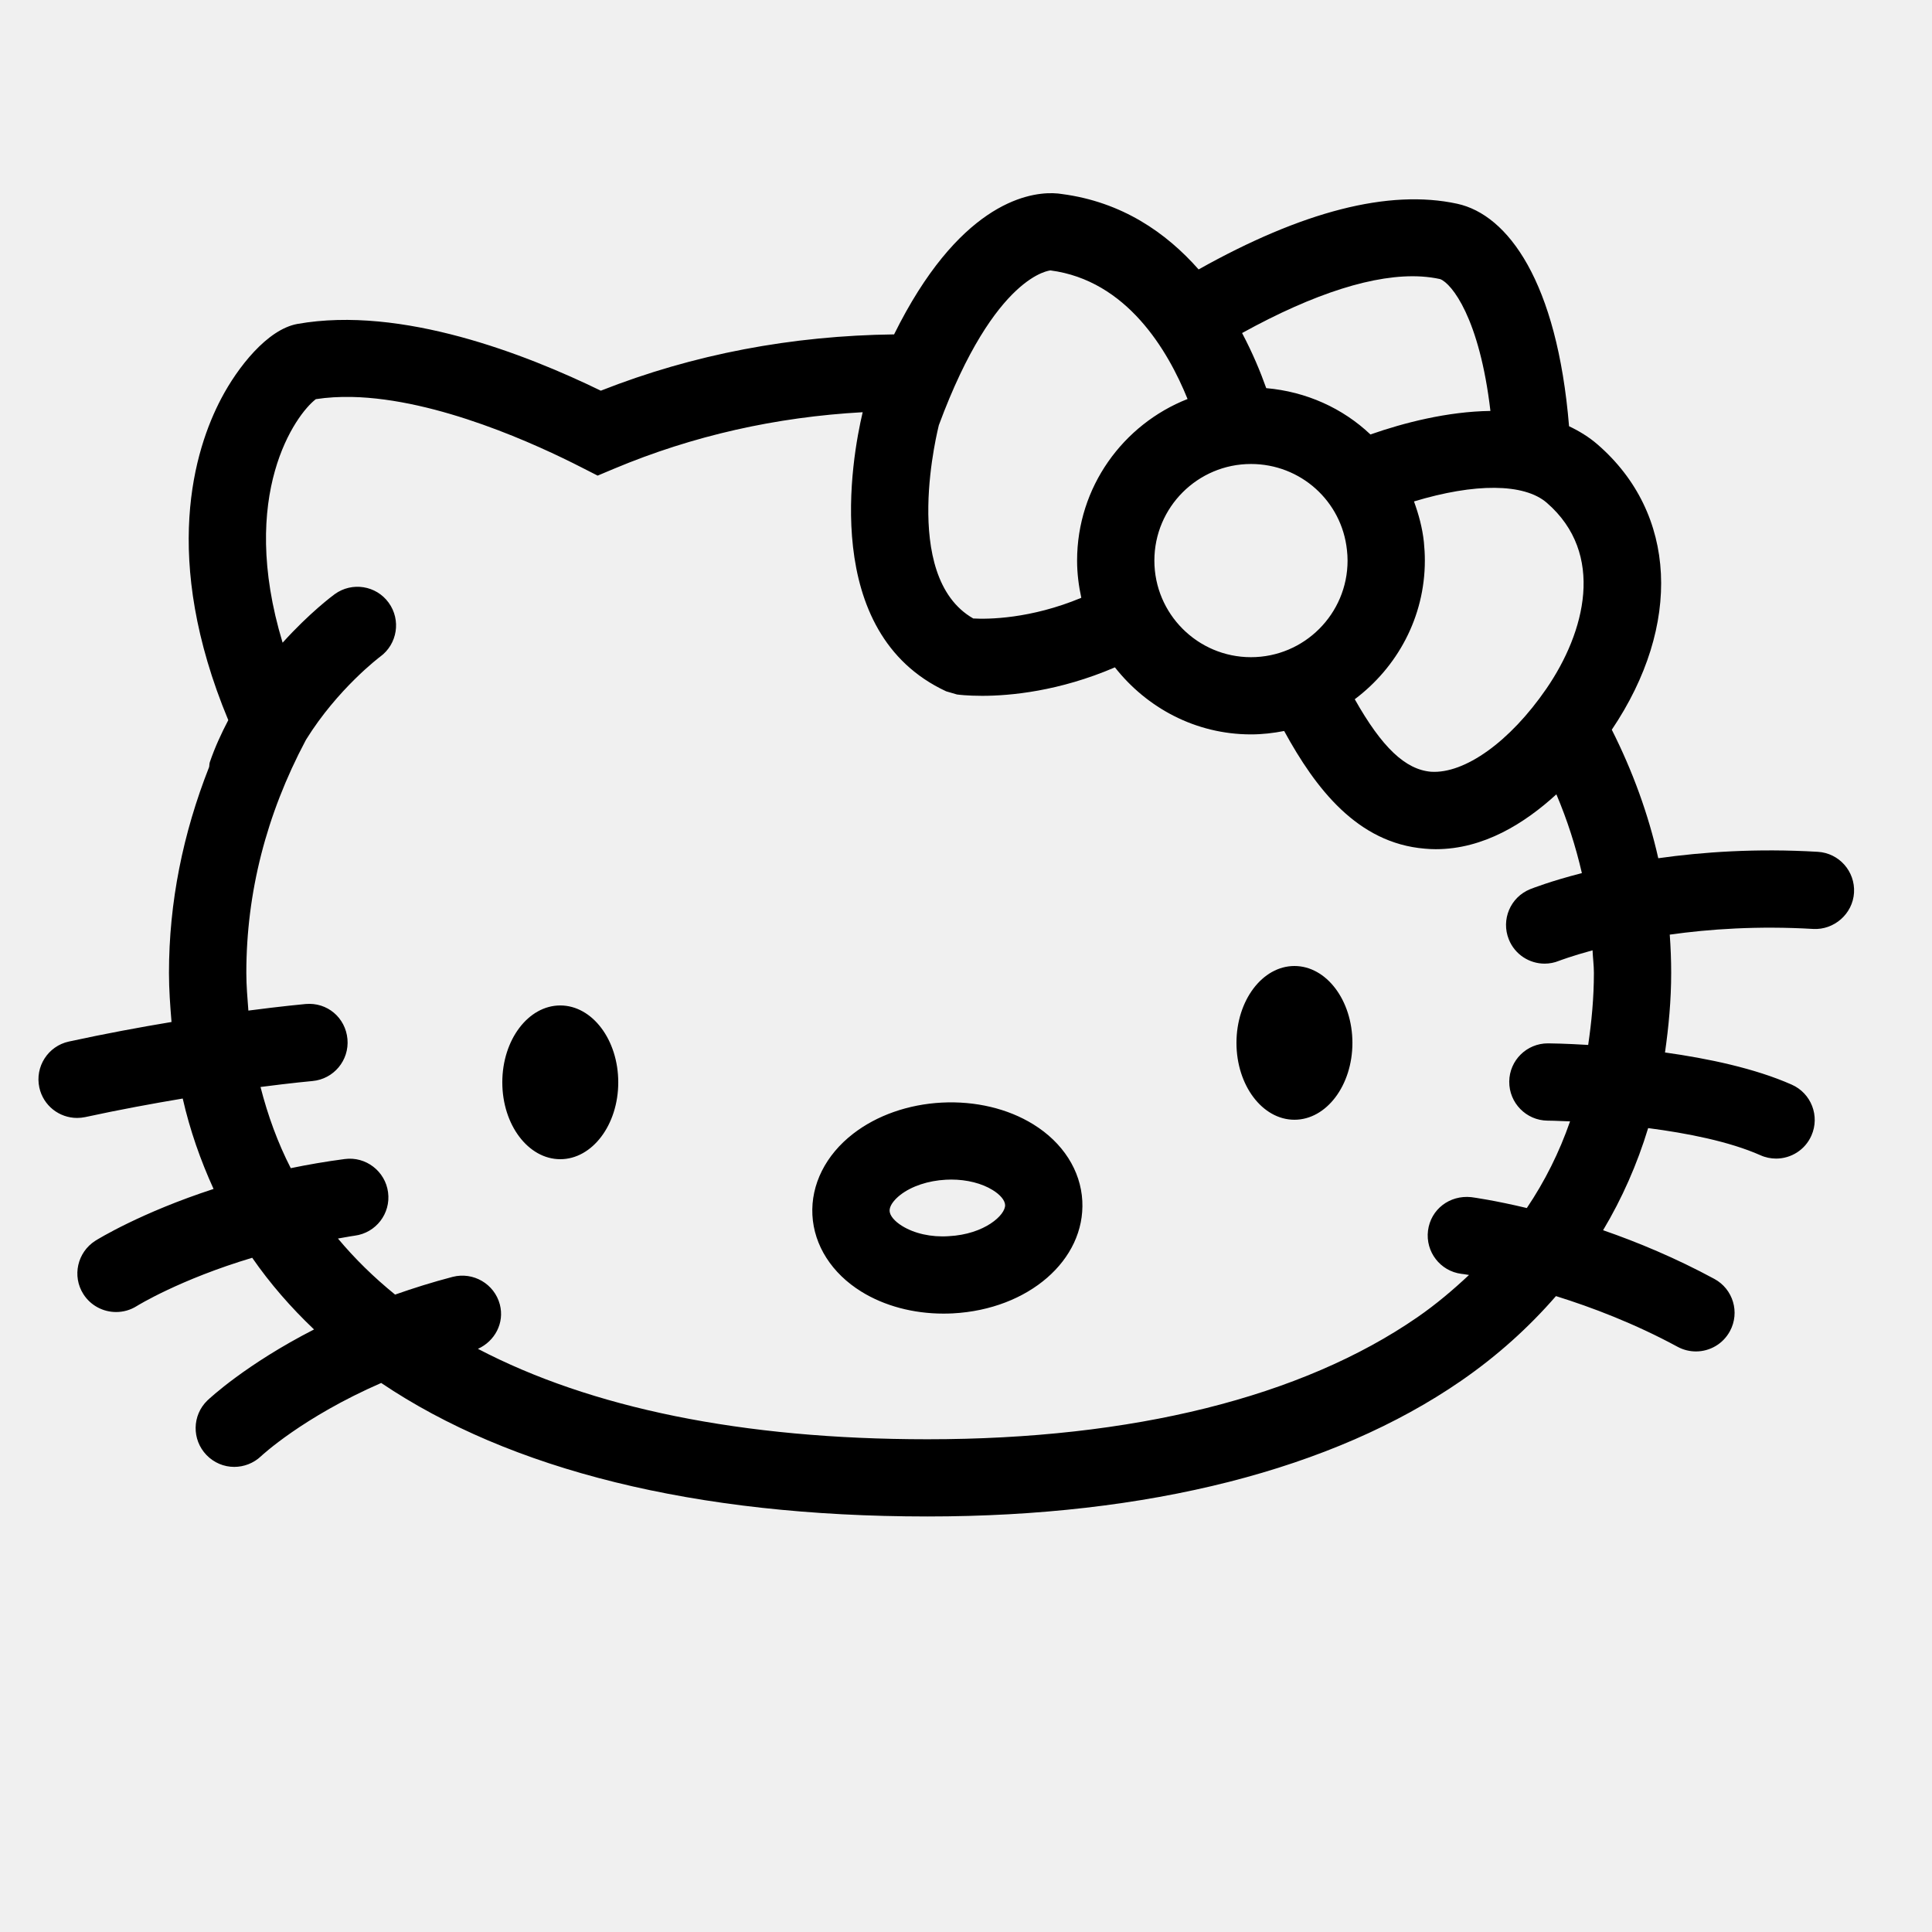
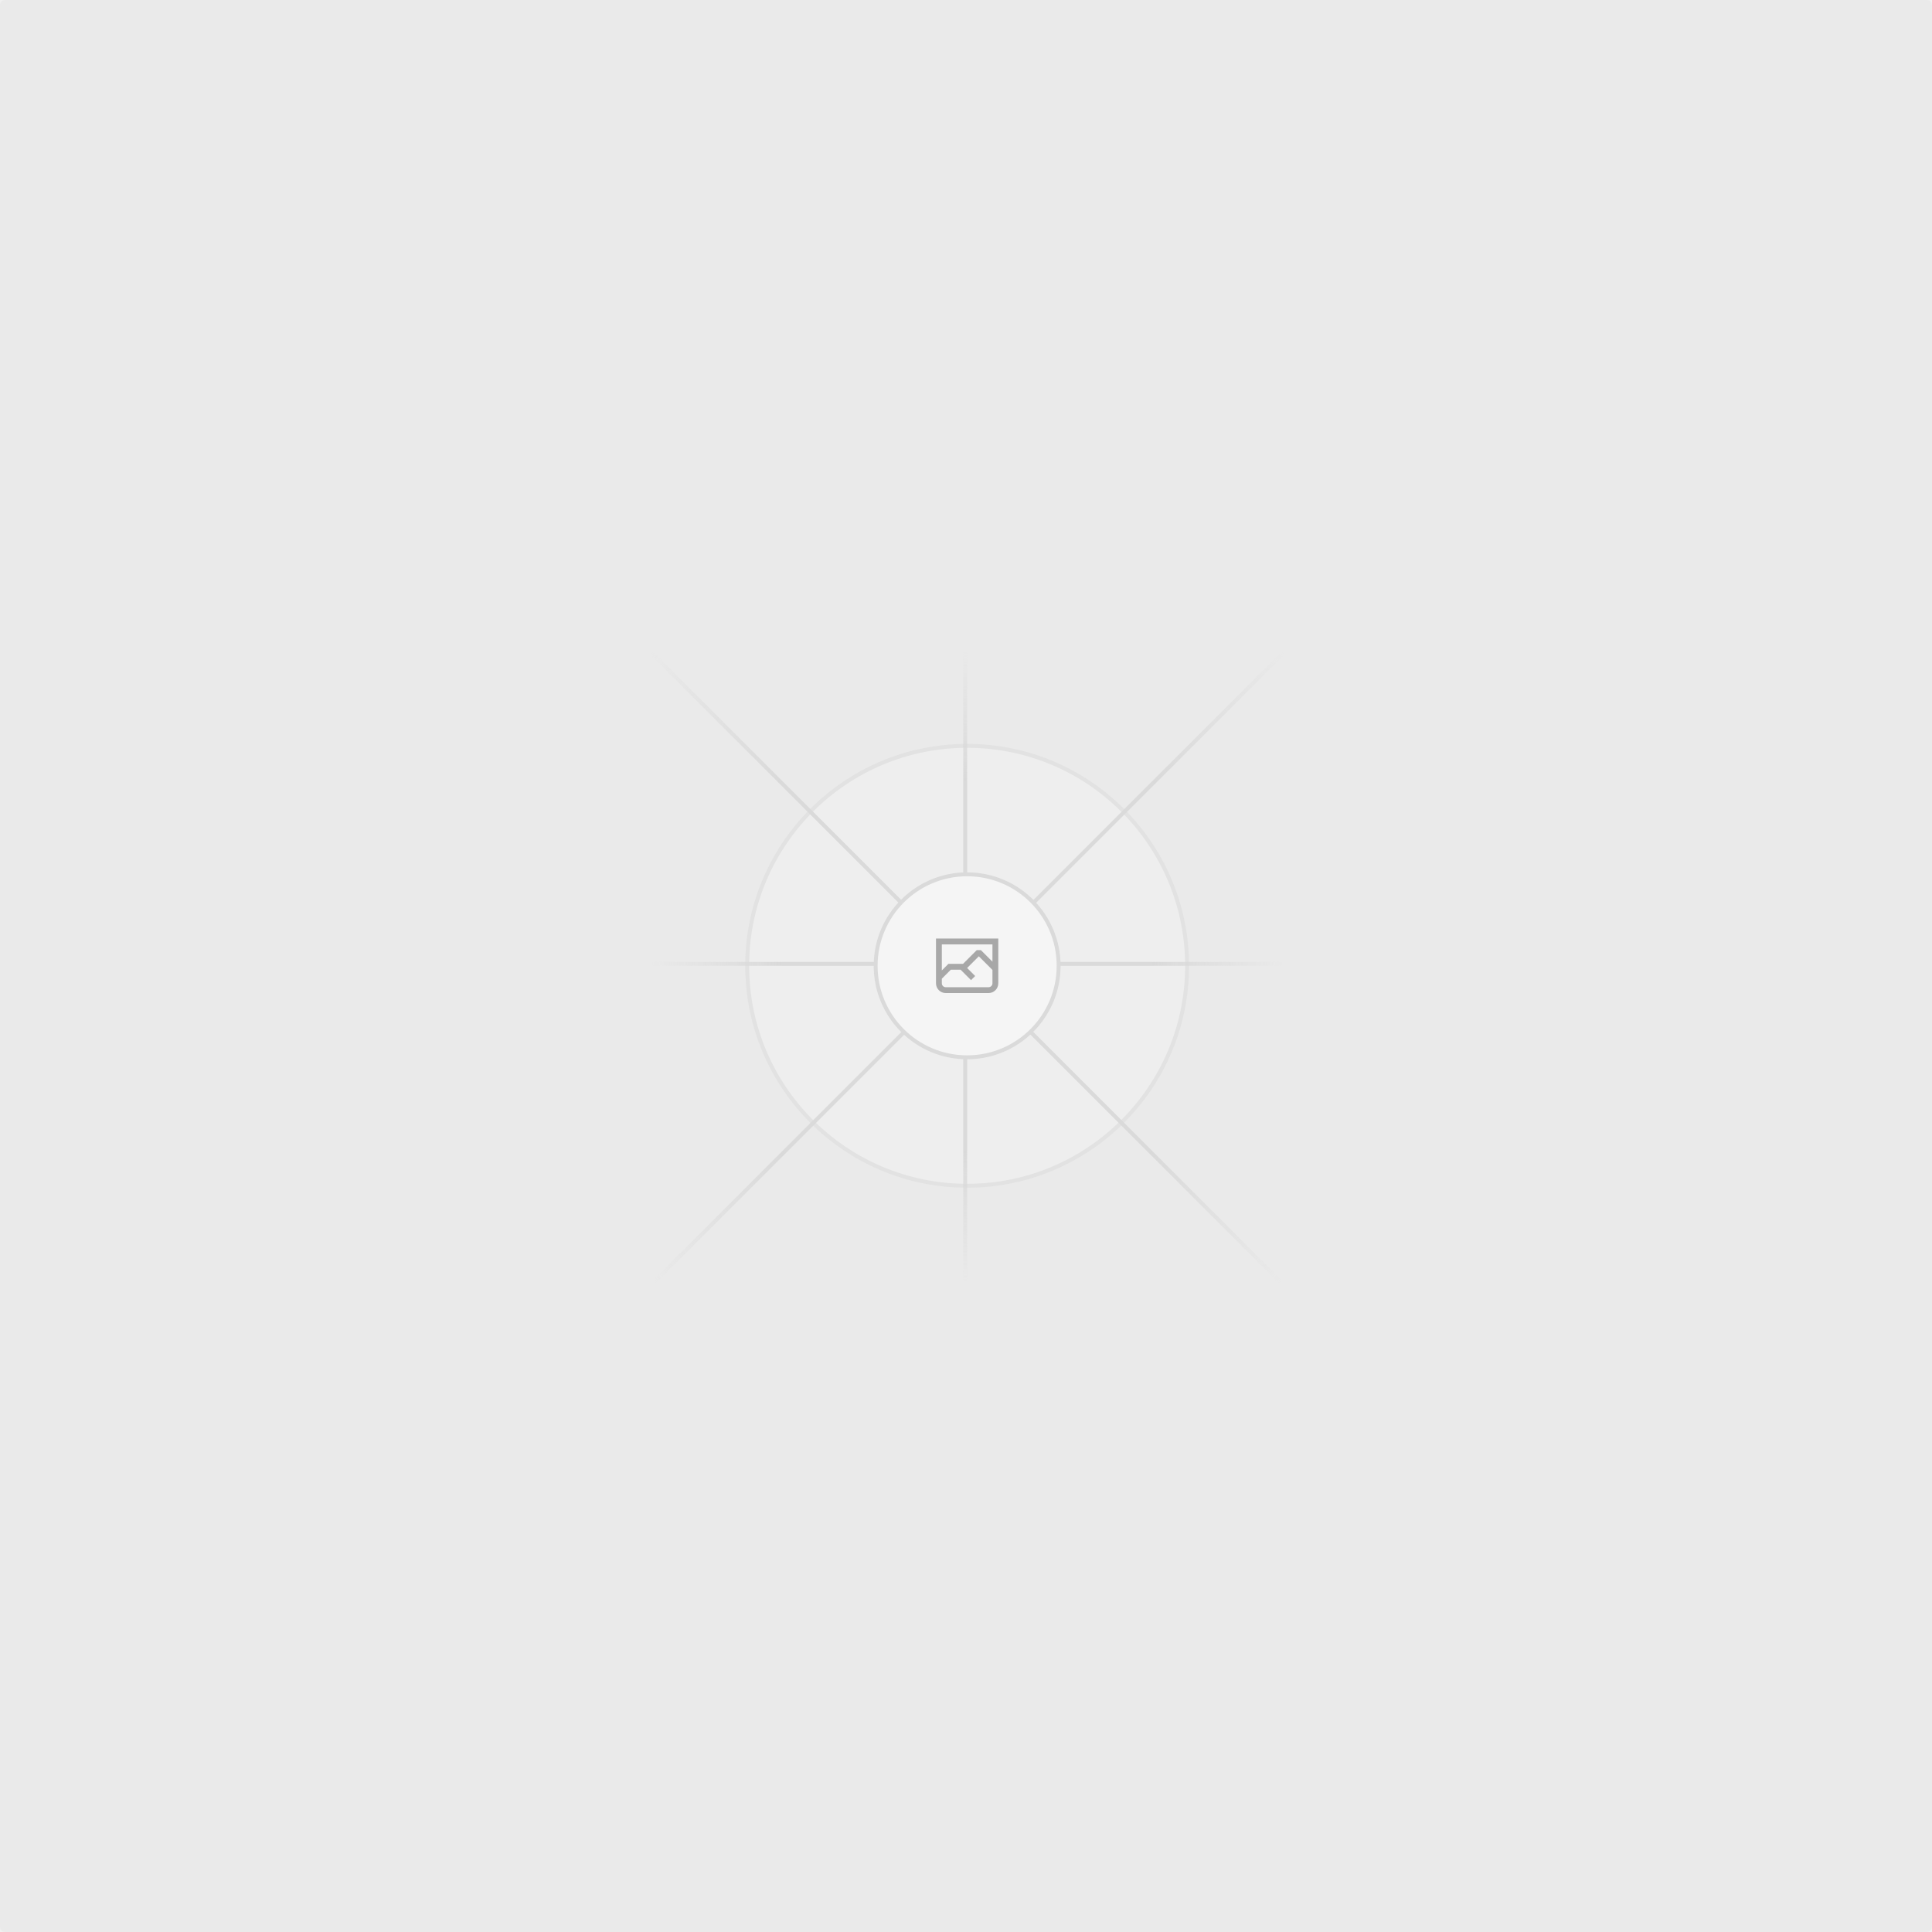
- <svg xmlns="http://www.w3.org/2000/svg" viewBox="0 0 50 50" width="100px" height="100px">
-   <path d="M 27.246 5 C 26.546 4.984 24.788 5.323 23.139 8.654 C 20.496 8.687 17.951 9.164 15.549 10.111 C 13.622 9.173 10.392 7.906 7.699 8.383 C 6.918 8.523 6.149 9.509 5.727 10.311 C 5.031 11.631 4.16 14.436 5.908 18.637 C 5.728 18.98 5.563 19.338 5.43 19.725 C 5.416 19.767 5.421 19.808 5.412 19.85 C 4.734 21.57 4.373 23.354 4.373 25.178 C 4.373 25.614 4.405 26.032 4.439 26.449 C 3.632 26.583 2.732 26.749 1.783 26.955 C 1.243 27.072 0.901 27.606 1.018 28.145 C 1.12 28.614 1.534 28.932 1.994 28.932 C 2.064 28.932 2.136 28.925 2.207 28.91 C 3.102 28.716 3.958 28.559 4.729 28.43 C 4.917 29.256 5.191 30.032 5.527 30.77 C 3.653 31.38 2.535 32.068 2.467 32.111 C 2.001 32.408 1.861 33.026 2.158 33.492 C 2.348 33.791 2.674 33.955 3.004 33.955 C 3.188 33.955 3.372 33.906 3.539 33.801 C 3.554 33.791 4.658 33.11 6.527 32.551 C 6.988 33.217 7.525 33.834 8.127 34.406 C 6.364 35.309 5.425 36.189 5.367 36.244 C 4.971 36.627 4.961 37.256 5.342 37.654 C 5.538 37.858 5.798 37.963 6.062 37.963 C 6.311 37.963 6.561 37.87 6.754 37.688 C 6.768 37.675 7.828 36.68 9.865 35.791 C 13.201 38.038 17.971 39.245 23.998 39.246 L 24.006 39.246 C 29.713 39.246 34.489 38.031 37.818 35.732 C 38.755 35.085 39.568 34.349 40.268 33.543 C 41.199 33.833 42.302 34.252 43.414 34.854 C 43.565 34.936 43.729 34.975 43.891 34.975 C 44.246 34.975 44.589 34.785 44.77 34.451 C 45.034 33.965 44.852 33.36 44.367 33.098 C 43.366 32.556 42.377 32.146 41.488 31.838 C 41.98 31.014 42.369 30.132 42.654 29.195 C 43.655 29.325 44.751 29.539 45.561 29.898 C 45.692 29.957 45.831 29.984 45.965 29.984 C 46.349 29.984 46.714 29.763 46.879 29.389 C 47.103 28.884 46.875 28.293 46.369 28.07 C 45.414 27.647 44.199 27.393 43.09 27.238 C 43.185 26.57 43.25 25.889 43.25 25.178 C 43.25 24.848 43.237 24.517 43.213 24.188 C 44.237 24.044 45.495 23.957 46.926 24.041 C 47.464 24.071 47.949 23.653 47.982 23.102 C 48.014 22.551 47.596 22.078 47.045 22.045 C 45.46 21.951 44.063 22.049 42.916 22.211 C 42.66 21.074 42.255 19.96 41.713 18.885 C 43.538 16.175 43.401 13.285 41.344 11.502 C 41.118 11.306 40.867 11.155 40.607 11.031 C 40.298 7.285 39.023 5.558 37.713 5.273 C 35.94 4.888 33.692 5.475 31.02 6.973 C 30.18 6.021 29.034 5.224 27.479 5.021 C 27.425 5.012 27.346 5.002 27.246 5 z M 27.184 6.998 C 29.163 7.257 30.224 9.067 30.734 10.326 C 29.064 10.984 27.875 12.607 27.875 14.508 C 27.875 14.839 27.916 15.16 27.984 15.471 C 26.667 16.02 25.566 16.028 25.188 16.006 C 23.271 14.914 24.301 11.004 24.297 11.004 C 25.76 7.051 27.208 7.002 27.184 6.998 z M 36.785 7.156 C 36.955 7.167 37.118 7.189 37.271 7.223 C 37.568 7.335 38.29 8.228 38.572 10.635 C 37.458 10.65 36.329 10.942 35.467 11.244 C 34.749 10.564 33.808 10.136 32.77 10.045 C 32.624 9.633 32.419 9.137 32.145 8.619 C 34.01 7.59 35.595 7.084 36.785 7.156 z M 9.102 10.273 C 11.332 10.319 13.929 11.523 15.053 12.098 L 15.467 12.309 L 15.895 12.129 C 17.931 11.275 20.085 10.792 22.326 10.668 C 22.045 11.857 21.221 16.374 24.486 17.891 L 24.766 17.973 C 24.795 17.977 25.032 18.008 25.418 18.008 C 26.146 18.008 27.414 17.89 28.854 17.271 C 29.679 18.319 30.943 19.006 32.377 19.006 C 32.671 19.006 32.955 18.972 33.234 18.918 C 34.049 20.41 35.131 21.819 36.871 21.963 C 36.968 21.972 37.063 21.977 37.158 21.977 C 38.396 21.977 39.462 21.305 40.279 20.557 C 40.562 21.225 40.78 21.906 40.939 22.596 C 40.125 22.804 39.649 22.993 39.6 23.012 C 39.088 23.219 38.842 23.802 39.049 24.314 C 39.206 24.703 39.579 24.939 39.975 24.939 C 40.1 24.939 40.227 24.915 40.35 24.865 C 40.359 24.862 40.668 24.743 41.215 24.594 C 41.223 24.79 41.25 24.982 41.25 25.178 C 41.25 25.826 41.19 26.442 41.102 27.043 C 40.514 27.007 40.118 27.002 40.068 27.002 L 40.059 27.002 C 39.511 27.002 39.065 27.441 39.059 27.99 C 39.054 28.542 39.497 28.996 40.049 29.002 C 40.058 29.002 40.278 29.004 40.633 29.021 C 40.355 29.822 39.981 30.57 39.514 31.264 C 38.677 31.064 38.128 30.989 38.076 30.982 C 37.513 30.924 37.028 31.299 36.957 31.846 C 36.887 32.394 37.272 32.896 37.82 32.967 C 37.824 32.967 37.899 32.976 38.018 32.996 C 37.607 33.381 37.171 33.752 36.682 34.09 C 33.689 36.157 29.306 37.248 24.006 37.248 L 23.998 37.248 C 19.199 37.247 15.284 36.434 12.369 34.908 C 12.805 34.711 13.061 34.239 12.936 33.76 C 12.795 33.226 12.248 32.909 11.715 33.045 C 11.185 33.184 10.69 33.34 10.225 33.504 C 9.675 33.058 9.181 32.574 8.746 32.053 C 8.894 32.03 9.03 32 9.182 31.979 C 9.73 31.907 10.116 31.405 10.043 30.857 C 9.971 30.311 9.467 29.922 8.92 29.996 C 8.432 30.06 7.966 30.141 7.525 30.232 C 7.188 29.575 6.932 28.872 6.742 28.131 C 7.566 28.024 8.074 27.978 8.086 27.977 C 8.636 27.927 9.041 27.442 8.992 26.891 C 8.942 26.341 8.473 25.932 7.906 25.984 C 7.856 25.989 7.306 26.039 6.428 26.154 C 6.404 25.832 6.375 25.513 6.375 25.178 C 6.375 23.105 6.891 21.082 7.908 19.166 L 7.928 19.131 C 8.739 17.827 9.82 17.008 9.84 16.994 C 10.285 16.669 10.383 16.044 10.059 15.598 C 9.735 15.15 9.109 15.053 8.662 15.377 C 8.614 15.412 8.012 15.859 7.314 16.633 C 6.15 12.791 7.66 10.72 8.174 10.33 C 8.472 10.284 8.783 10.267 9.102 10.273 z M 32.375 12.008 C 33.657 12.008 34.725 12.966 34.859 14.236 C 34.869 14.324 34.875 14.417 34.875 14.508 C 34.875 15.887 33.754 17.008 32.375 17.008 C 30.996 17.008 29.875 15.887 29.875 14.508 C 29.875 13.129 30.996 12.008 32.375 12.008 z M 38.682 12.625 C 39.272 12.63 39.738 12.758 40.031 13.012 C 41.554 14.332 41.024 16.363 40.02 17.824 C 39.074 19.2 37.906 20.027 37.037 19.973 C 36.373 19.917 35.767 19.348 35.061 18.096 C 36.156 17.274 36.875 15.977 36.875 14.506 C 36.875 14.345 36.866 14.186 36.85 14.027 C 36.811 13.658 36.715 13.312 36.594 12.977 C 37.379 12.74 38.091 12.62 38.682 12.625 z M 33.5 25 A 1.5 1.989 0 1 0 33.5 28.979 A 1.5 1.989 0 1 0 33.5 25 z M 14.5 26.021 A 1.5 1.989 0 1 0 14.5 30 A 1.5 1.989 0 1 0 14.5 26.021 z M 24.375 28.535 C 23.508 28.58 22.692 28.866 22.078 29.342 C 21.368 29.891 20.984 30.657 21.025 31.445 C 21.066 32.233 21.529 32.956 22.293 33.428 C 22.891 33.798 23.638 33.996 24.418 33.996 C 24.499 33.996 24.579 33.994 24.66 33.99 C 26.618 33.886 28.089 32.608 28.01 31.08 C 27.969 30.292 27.507 29.57 26.742 29.098 C 26.083 28.69 25.244 28.491 24.375 28.535 z M 24.617 30.527 C 25.025 30.527 25.411 30.625 25.691 30.799 C 25.886 30.919 26.006 31.063 26.012 31.184 C 26.025 31.442 25.482 31.944 24.555 31.992 C 24.097 32.024 23.658 31.921 23.346 31.727 C 23.151 31.607 23.029 31.461 23.023 31.34 C 23.016 31.219 23.122 31.063 23.303 30.922 C 23.593 30.698 24.022 30.555 24.48 30.531 C 24.526 30.528 24.572 30.527 24.617 30.527 z" />
+ <svg xmlns="http://www.w3.org/2000/svg" width="1200" height="1200" fill="none">
+   <rect width="1200" height="1200" fill="#EAEAEA" rx="3" />
+   <g opacity=".5">
+     <g opacity=".5">
+       <path fill="#FAFAFA" d="M600.709 736.5c-75.454 0-136.621-61.167-136.621-136.62 0-75.454 61.167-136.621 136.621-136.621 75.453 0 136.62 61.167 136.62 136.621 0 75.453-61.167 136.62-136.62 136.62Z" />
+       <path stroke="#C9C9C9" stroke-width="2.418" d="M600.709 736.5c-75.454 0-136.621-61.167-136.621-136.62 0-75.454 61.167-136.621 136.621-136.621 75.453 0 136.62 61.167 136.62 136.621 0 75.453-61.167 136.62-136.62 136.62Z" />
+     </g>
+     <path stroke="url(#a)" stroke-width="2.418" d="M0-1.209h553.581" transform="scale(1 -1) rotate(45 1163.11 91.165)" />
+     <path stroke="url(#b)" stroke-width="2.418" d="M404.846 598.671h391.726" />
+     <path stroke="url(#c)" stroke-width="2.418" d="M599.5 795.742V404.017" />
+     <path stroke="url(#d)" stroke-width="2.418" d="m795.717 796.597-391.441-391.44" />
+     <path fill="#fff" d="M600.709 656.704c-31.384 0-56.825-25.441-56.825-56.824 0-31.384 25.441-56.825 56.825-56.825 31.383 0 56.824 25.441 56.824 56.825 0 31.383-25.441 56.824-56.824 56.824Z" />
+     <g clip-path="url(#e)">
+       <path fill="#666" fill-rule="evenodd" d="M616.426 586.58h-31.434v16.176l3.553-3.554.531-.531h9.068l.074-.074 8.463-8.463h2.565l7.18 7.181V586.58Zm-15.715 14.654 3.698 3.699 1.283 1.282-2.565 2.565-1.282-1.283-5.2-5.199h-6.066l-5.514 5.514-.073.073v2.876a2.418 2.418 0 0 0 2.418 2.418h26.598a2.418 2.418 0 0 0 2.418-2.418v-8.317l-8.463-8.463-7.181 7.181-.071.072Zm-19.347 5.442v4.085a6.045 6.045 0 0 0 6.046 6.045h26.598a6.044 6.044 0 0 0 6.045-6.045v-7.108l1.356-1.355-1.282-1.283-.074-.073v-17.989h-38.689v23.43l-.146.146.146.147Z" clip-rule="evenodd" />
+     </g>
+     <path stroke="#C9C9C9" stroke-width="2.418" d="M600.709 656.704c-31.384 0-56.825-25.441-56.825-56.824 0-31.384 25.441-56.825 56.825-56.825 31.383 0 56.824 25.441 56.824 56.825 0 31.383-25.441 56.824-56.824 56.824Z" />
+   </g>
+   <defs>
+     <linearGradient id="a" x1="554.061" x2="-.48" y1=".083" y2=".087" gradientUnits="userSpaceOnUse">
+       <stop stop-color="#C9C9C9" stop-opacity="0" />
+       <stop offset=".208" stop-color="#C9C9C9" />
+       <stop offset=".792" stop-color="#C9C9C9" />
+       <stop offset="1" stop-color="#C9C9C9" stop-opacity="0" />
+     </linearGradient>
+     <linearGradient id="b" x1="796.912" x2="404.507" y1="599.963" y2="599.965" gradientUnits="userSpaceOnUse">
+       <stop stop-color="#C9C9C9" stop-opacity="0" />
+       <stop offset=".208" stop-color="#C9C9C9" />
+       <stop offset=".792" stop-color="#C9C9C9" />
+       <stop offset="1" stop-color="#C9C9C9" stop-opacity="0" />
+     </linearGradient>
+     <linearGradient id="c" x1="600.792" x2="600.794" y1="403.677" y2="796.082" gradientUnits="userSpaceOnUse">
+       <stop stop-color="#C9C9C9" stop-opacity="0" />
+       <stop offset=".208" stop-color="#C9C9C9" />
+       <stop offset=".792" stop-color="#C9C9C9" />
+       <stop offset="1" stop-color="#C9C9C9" stop-opacity="0" />
+     </linearGradient>
+     <linearGradient id="d" x1="404.85" x2="796.972" y1="403.903" y2="796.02" gradientUnits="userSpaceOnUse">
+       <stop stop-color="#C9C9C9" stop-opacity="0" />
+       <stop offset=".208" stop-color="#C9C9C9" />
+       <stop offset=".792" stop-color="#C9C9C9" />
+       <stop offset="1" stop-color="#C9C9C9" stop-opacity="0" />
+     </linearGradient>
+     <clipPath id="e">
+       <path fill="#fff" d="M581.364 580.535h38.689v38.689h-38.689z" />
+     </clipPath>
+   </defs>
</svg>
